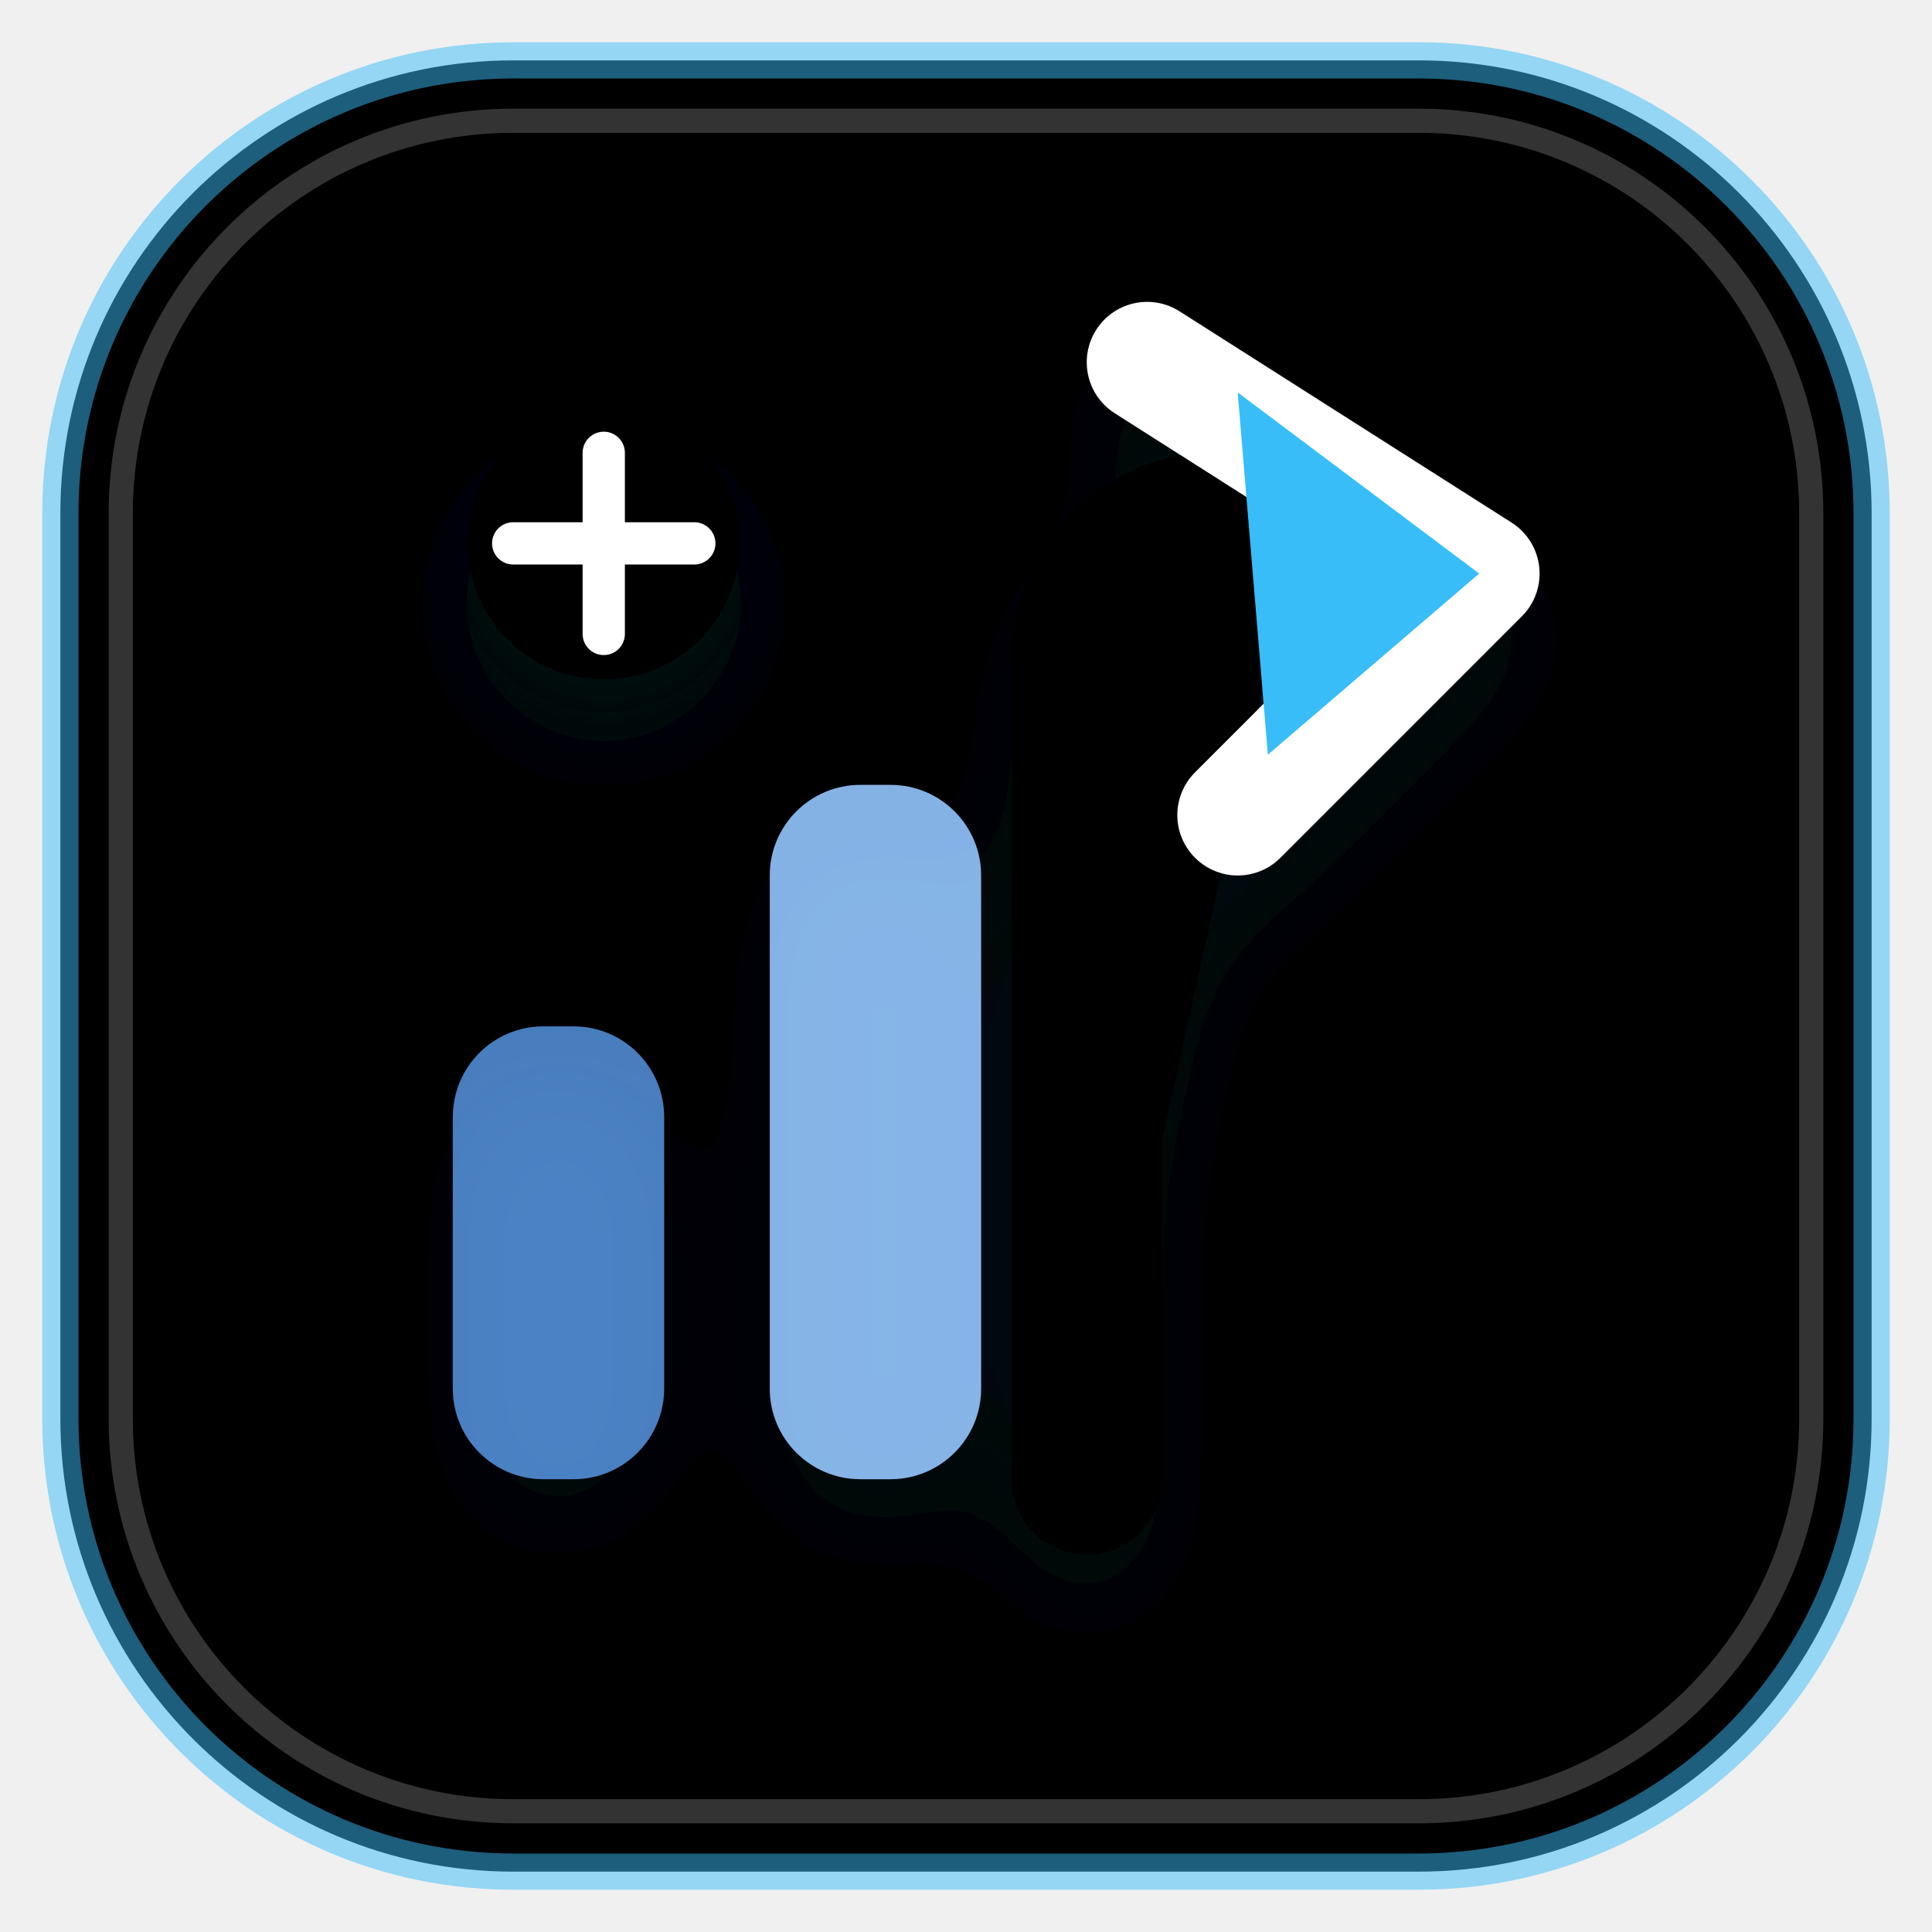
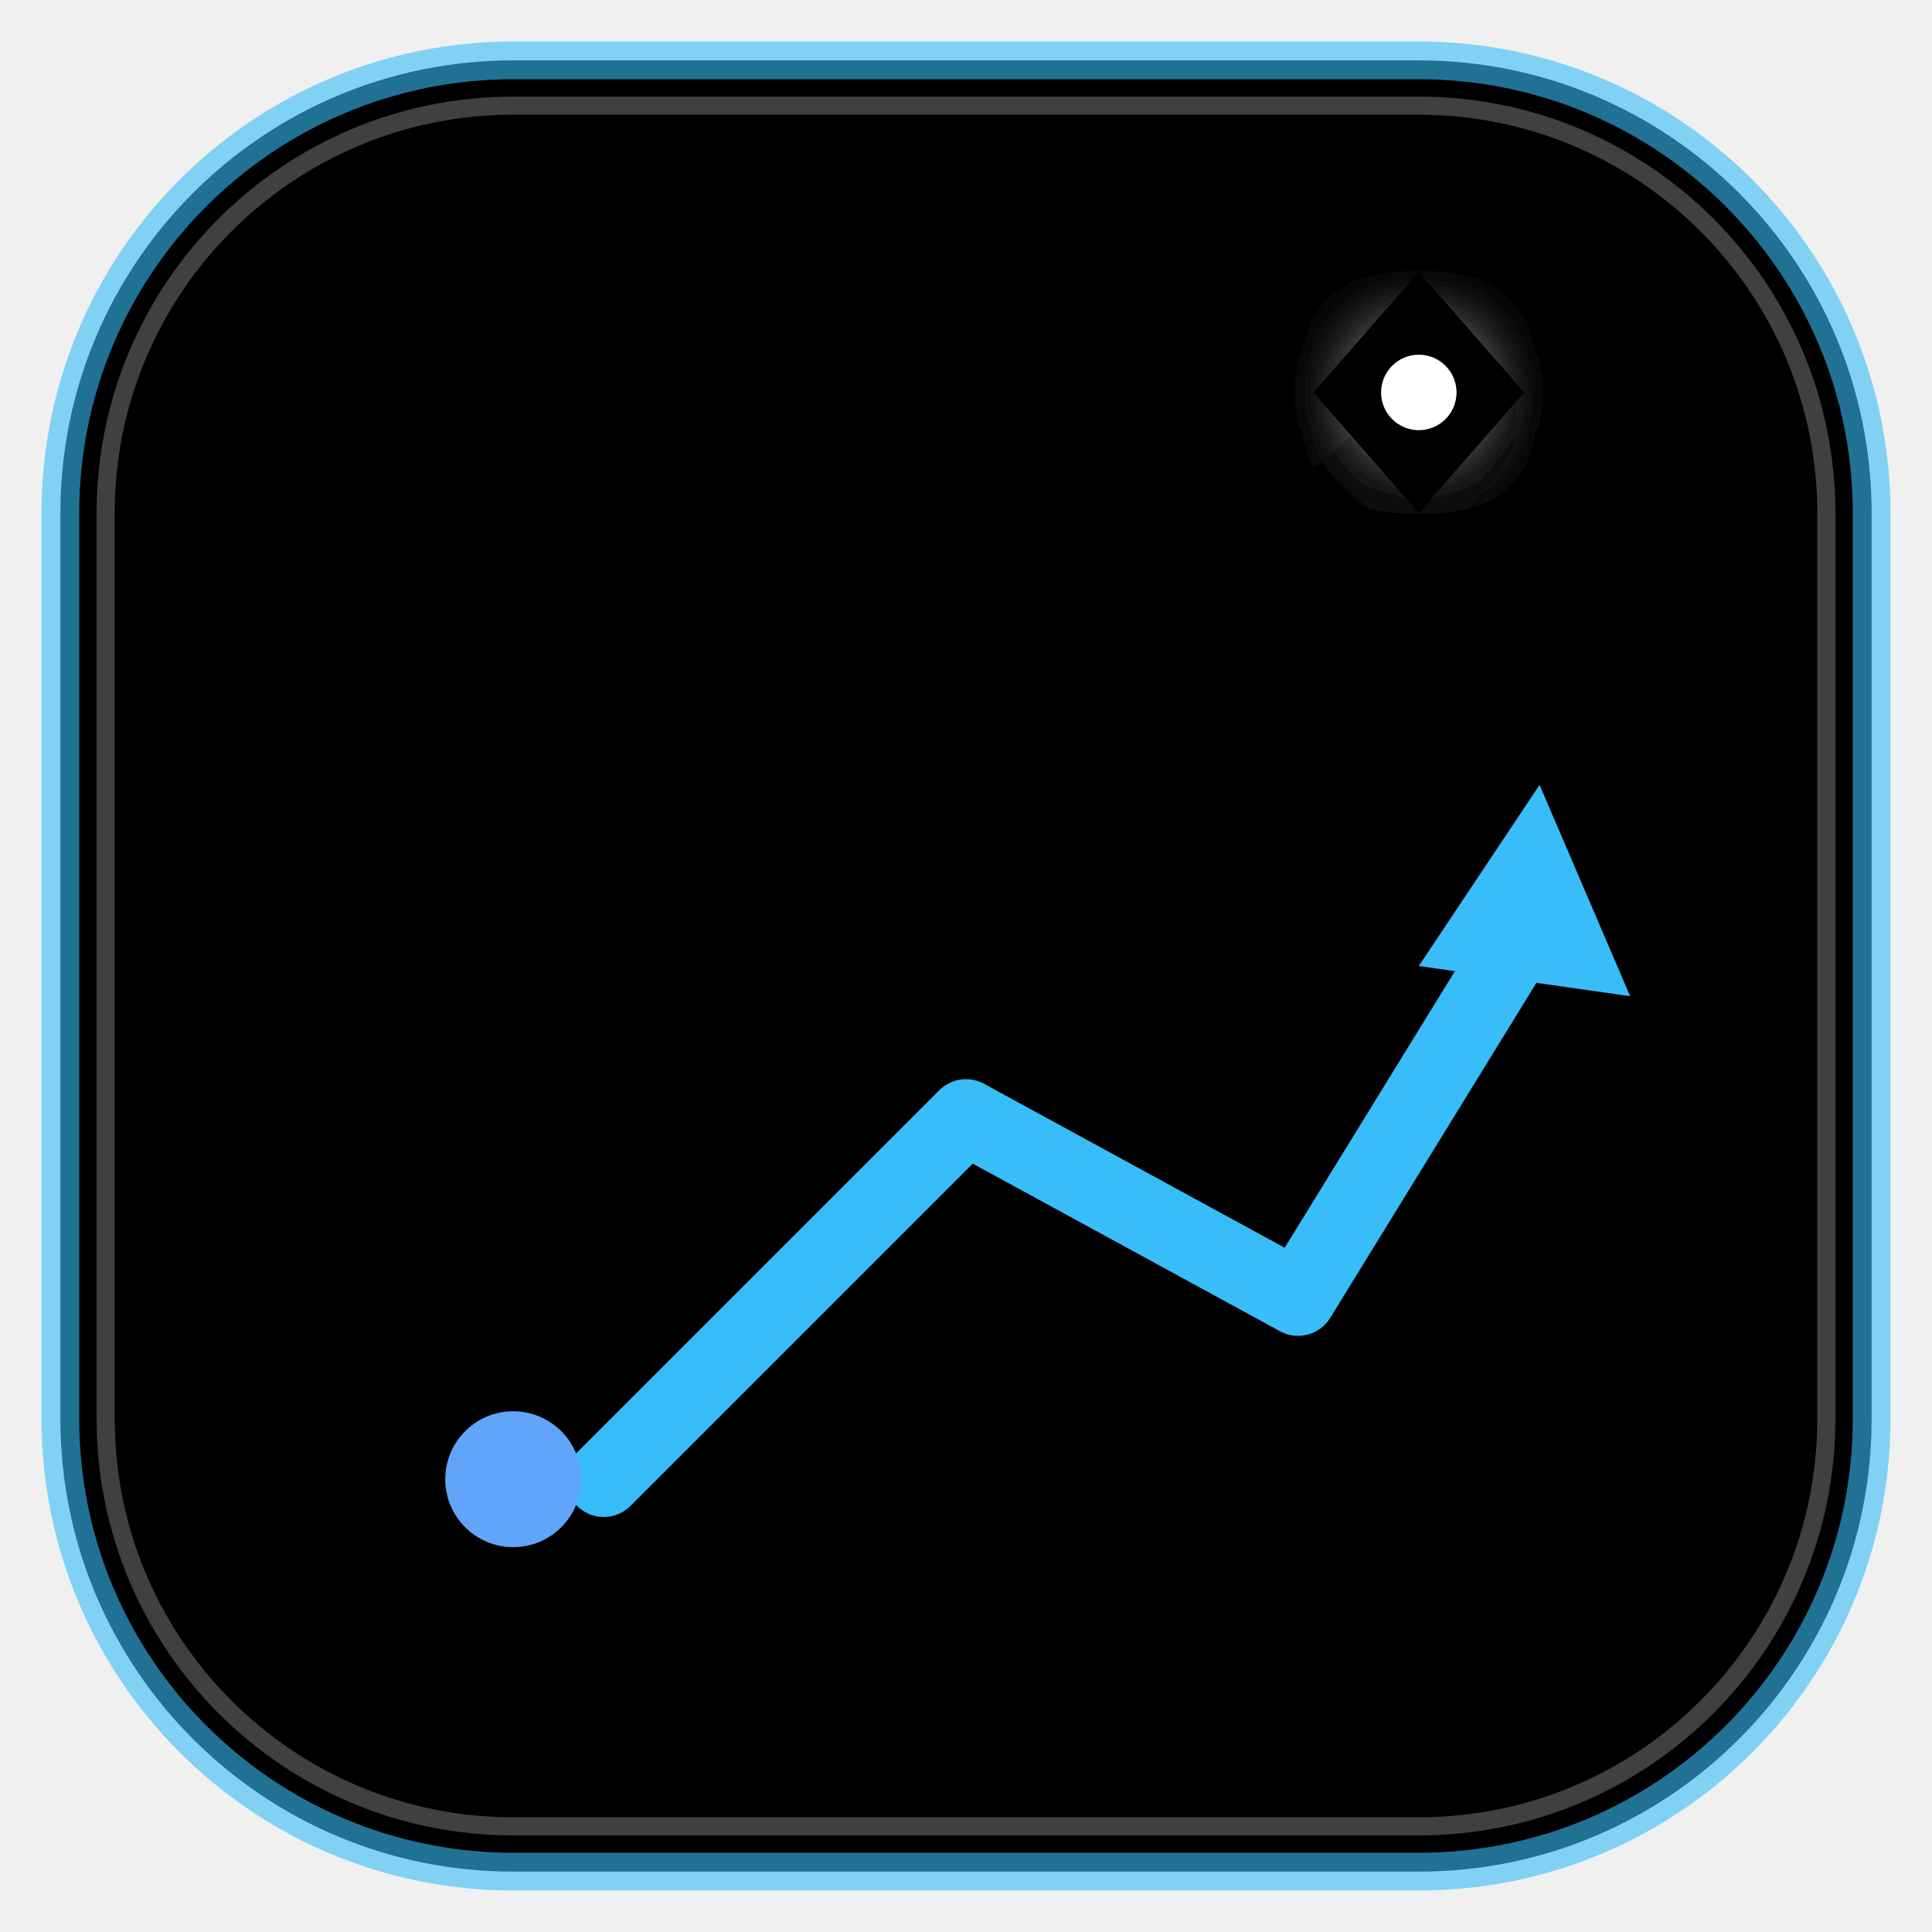
- <svg xmlns="http://www.w3.org/2000/svg" viewBox="0 0 64 64" width="64" height="64">
+ <svg xmlns="http://www.w3.org/2000/svg" viewBox="0 0 128 128" width="128" height="128">
  <defs>
-     <linearGradient id="bgGrad" x1="0%" y1="0%" x2="100%" y2="100%">
-       <stop offset="0%" stopColor="#1E3A8A" />
-       <stop offset="50%" stopColor="#2563EB" />
-       <stop offset="100%" stopColor="#0D9488" />
+     <linearGradient id="bgGradient" x1="0%" y1="0%" x2="100%" y2="100%">
+       <stop offset="0%" stopColor="#0B132B" />
+       <stop offset="50%" stopColor="#1C2541" />
+       <stop offset="100%" stopColor="#0A3A60" />
    </linearGradient>
-     <linearGradient id="cyanGrad" x1="0%" y1="100%" x2="100%" y2="0%">
-       <stop offset="0%" stopColor="#38BDF8" />
+     <linearGradient id="maddGrad" x1="0%" y1="0%" x2="100%" y2="0%">
+       <stop offset="0%" stopColor="#06B6D4" />
+       <stop offset="50%" stopColor="#38BDF8" />
      <stop offset="100%" stopColor="#67E8F9" />
    </linearGradient>
-     <linearGradient id="goldGrad" x1="0%" y1="0%" x2="100%" y2="100%">
+     <linearGradient id="pillarGrad" x1="0%" y1="0%" x2="0%" y2="100%">
+       <stop offset="0%" stopColor="#FFFFFF" />
+       <stop offset="100%" stopColor="#93C5FD" />
+     </linearGradient>
+     <linearGradient id="goldSpark" x1="0%" y1="0%" x2="100%" y2="100%">
      <stop offset="0%" stopColor="#FDE047" />
      <stop offset="100%" stopColor="#F59E0B" />
    </linearGradient>
-     <filter id="shadow" x="-20%" y="-20%" width="140%" height="140%">
-       <feDropShadow dx="0" dy="2" stdDeviation="2" flood-color="#0F172A" flood-opacity="0.4" />
+     <filter id="logoShadow" x="-20%" y="-20%" width="140%" height="140%">
+       <feDropShadow dx="0" dy="4" stdDeviation="4" flood-color="#000000" flood-opacity="0.5" />
    </filter>
-     <filter id="glow" x="-30%" y="-30%" width="160%" height="160%">
-       <feGaussianBlur stdDeviation="1.5" result="blur" />
+     <filter id="sparkGlow" x="-50%" y="-50%" width="200%" height="200%">
+       <feGaussianBlur stdDeviation="2.5" result="blur" />
      <feComposite in="SourceGraphic" in2="blur" operator="over" />
    </filter>
  </defs>
-   <rect x="2" y="2" width="60" height="60" rx="15" fill="url(#bgGrad)" stroke="#38BDF8" stroke-width="1.2" stroke-opacity="0.5" />
-   <rect x="4" y="4" width="56" height="56" rx="13" fill="none" stroke="#FFFFFF" stroke-width="0.8" stroke-opacity="0.2" />
-   <g filter="url(#shadow)">
-     <rect x="15" y="34" width="7" height="15" rx="3" fill="#60A5FA" fill-opacity="0.75" />
-     <rect x="25.5" y="26" width="7" height="23" rx="3" fill="#93C5FD" fill-opacity="0.9" />
-     <path d="M36 49V22C36 19.5 37.8 17.5 40.2 17.5H43" stroke="url(#cyanGrad)" stroke-width="5" stroke-linecap="round" stroke-linejoin="round" />
-     <path d="M38 12L49 19L41 27" fill="none" stroke="#FFFFFF" stroke-width="4" stroke-linecap="round" stroke-linejoin="round" />
-     <polygon points="41,13 49,19 42,25" fill="#38BDF8" />
-     <circle cx="20" cy="18" r="4.5" fill="url(#goldGrad)" filter="url(#glow)" />
-     <path d="M20 15V21M17 18H23" stroke="#FFFFFF" stroke-width="1.4" stroke-linecap="round" />
+   <rect x="4" y="4" width="120" height="120" rx="30" fill="url(#bgGradient)" stroke="#38BDF8" stroke-width="2.5" stroke-opacity="0.6" />
+   <rect x="7" y="7" width="114" height="114" rx="27" fill="none" stroke="#FFFFFF" stroke-width="1.2" stroke-opacity="0.25" />
+   <g filter="url(#logoShadow)">
+     <path d="M32 36C40 24 54 24 64 33C74 42 88 40 96 28" fill="none" stroke="url(#maddGrad)" stroke-width="9" stroke-linecap="round" stroke-linejoin="round" />
+     <path d="M64 48V100" stroke="url(#pillarGrad)" stroke-width="10" stroke-linecap="round" />
+     <path d="M40 98L64 74L86 86L102 60" fill="none" stroke="#38BDF8" stroke-width="5" stroke-linecap="round" stroke-linejoin="round" stroke-dasharray="1 0" />
+     <polygon points="102,52 108,66 94,64" fill="#38BDF8" />
+     <g transform="translate(94, 26)" filter="url(#sparkGlow)">
+       <polygon points="0,-8 7,0 0,8 -7,0" fill="url(#goldSpark)" />
+       <circle cx="0" cy="0" r="2.5" fill="#FFFFFF" />
+     </g>
+     <circle cx="34" cy="98" r="4.5" fill="#60A5FA" />
  </g>
</svg>
